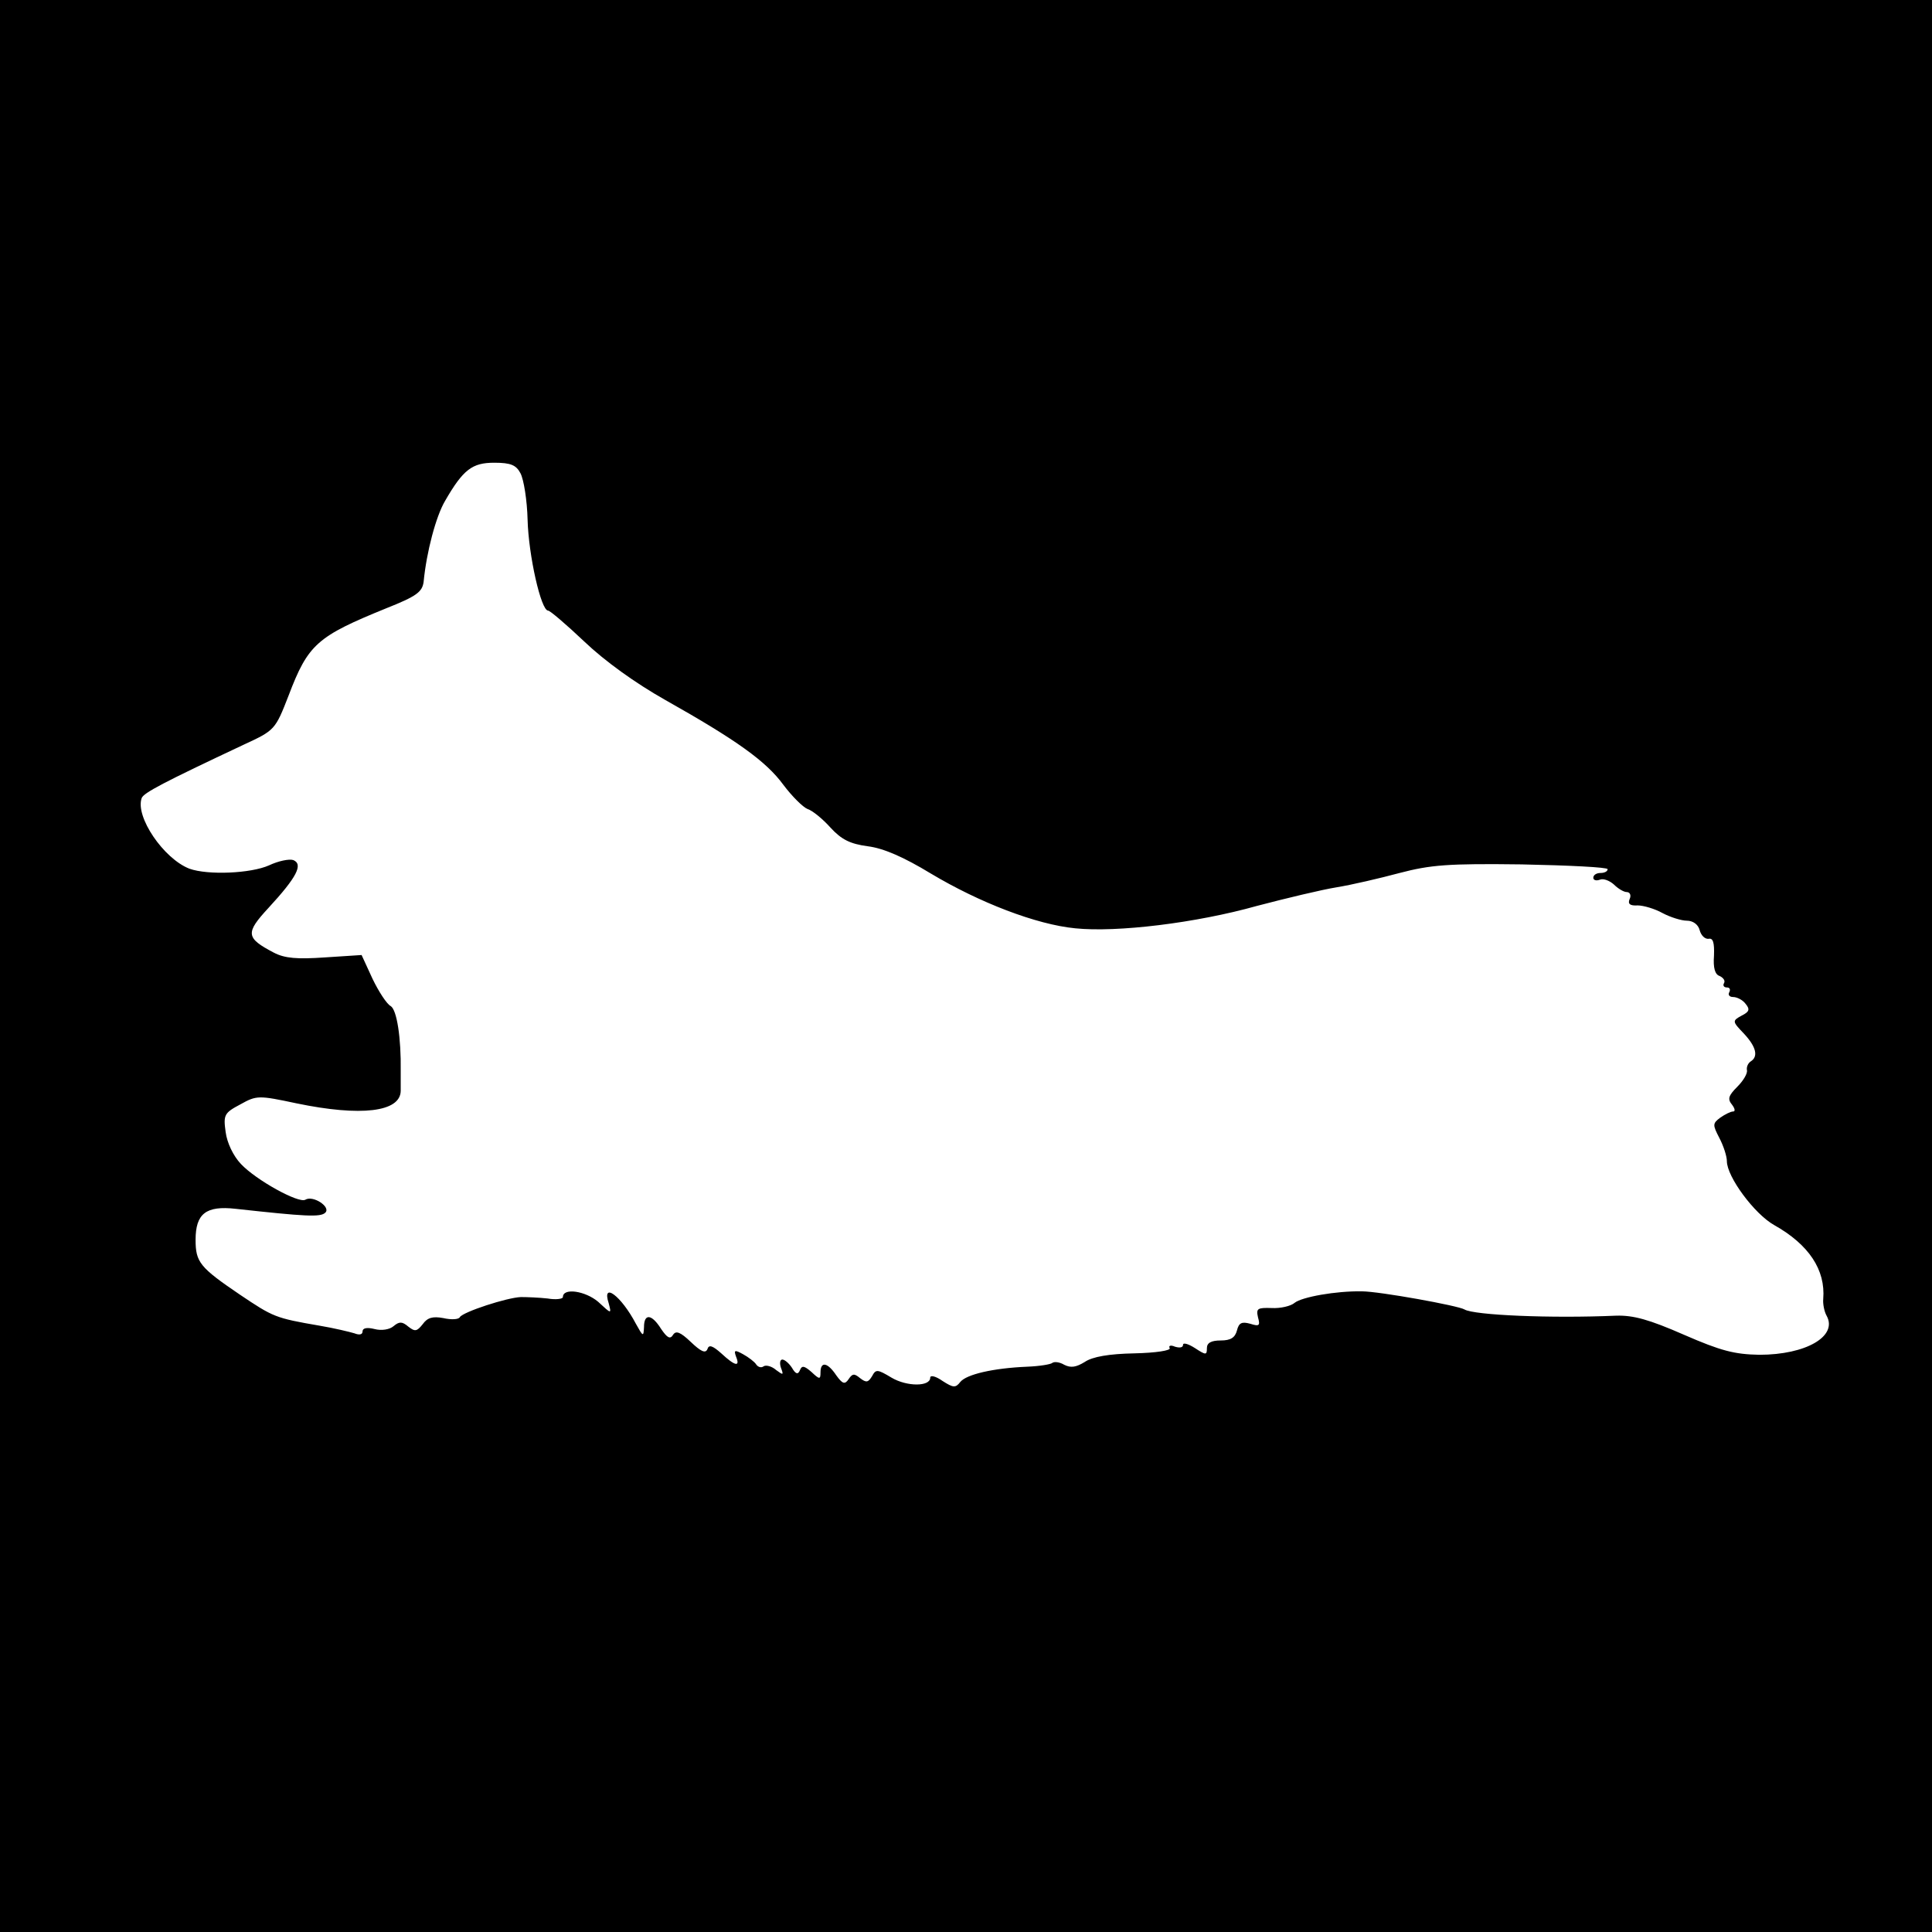
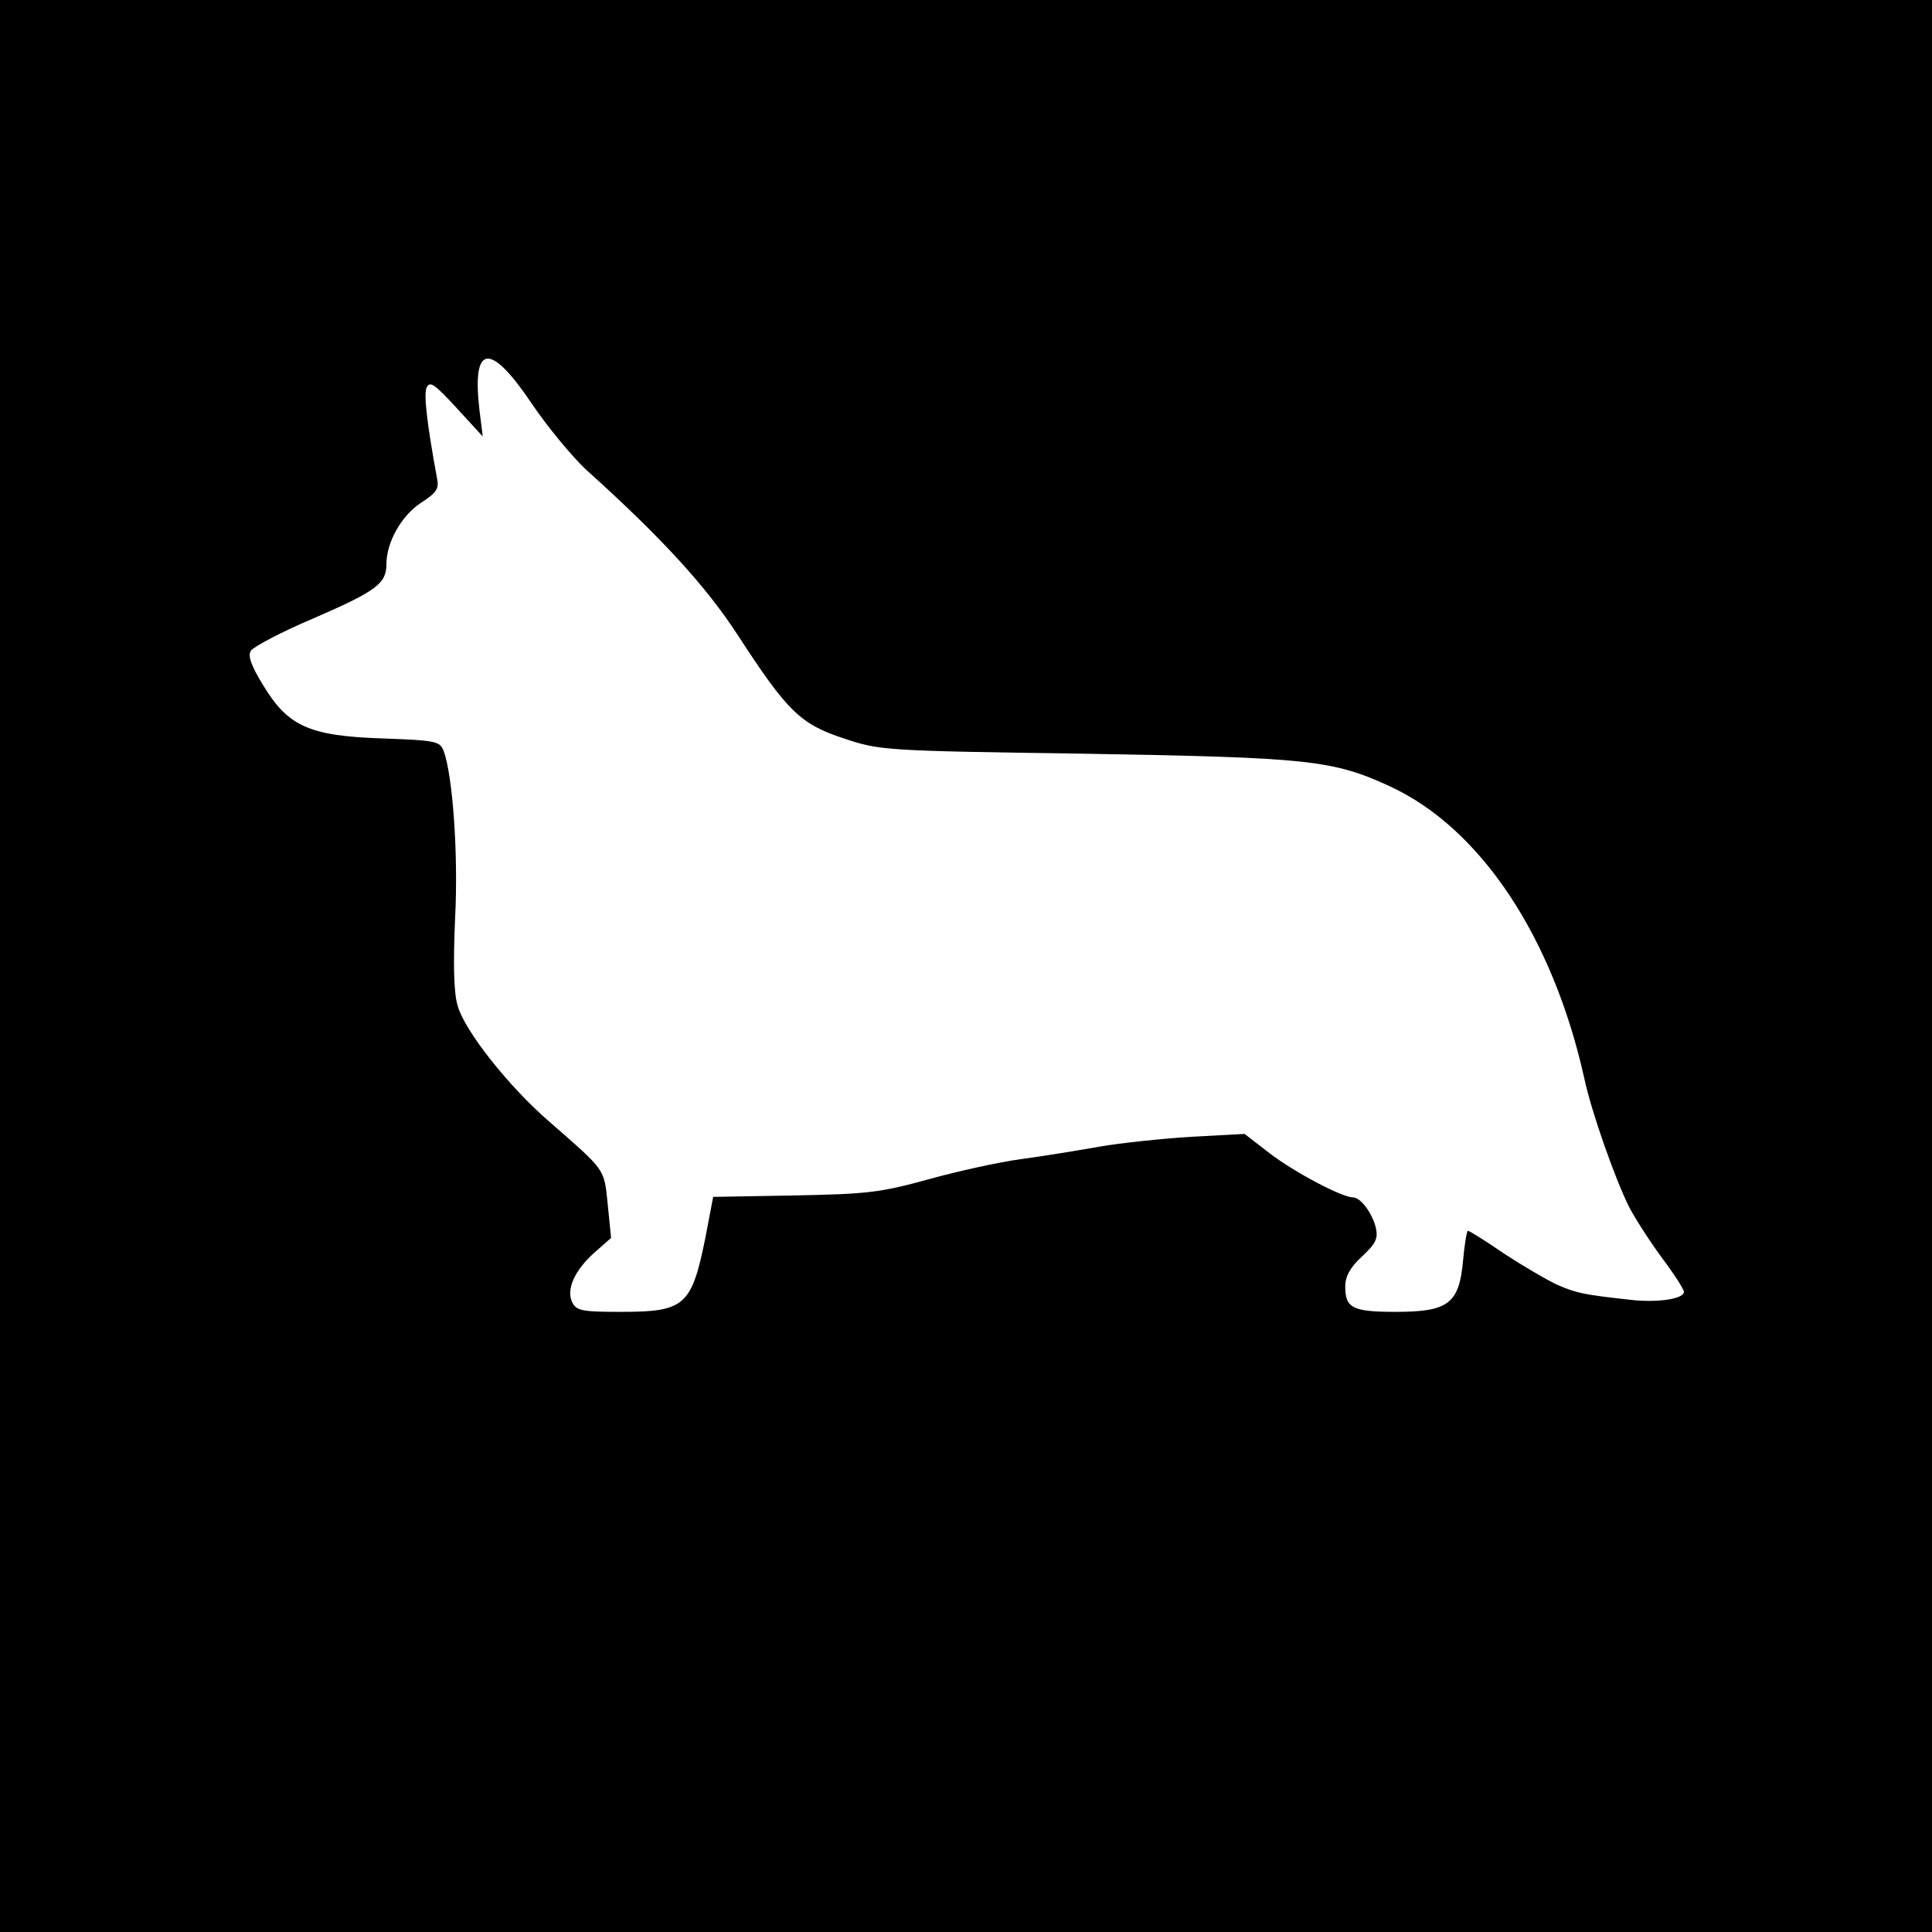
<svg xmlns="http://www.w3.org/2000/svg" version="1.0" width="405pt" height="405pt" viewBox="0 0 405 405" preserveAspectRatio="xMidYMid meet">
  <g transform="translate(0,405) scale(0.1,-0.1)" fill="#000000" stroke="none">
-     <path d="M0 2025 l0 -2025 2025 0 2025 0 0 2025 0 2025 -2025 0 -2025 0 0 -2025z m1091 1033 c7 -13 14 -57 15 -98 2 -74 28 -190 43 -190 4 0 38 -29 76 -65 43 -41 107 -87 169 -122 151 -85 212 -129 248 -178 18 -24 41 -47 51 -51 10 -3 32 -21 48 -39 23 -25 41 -34 78 -39 33 -4 76 -23 132 -57 102 -61 221 -107 303 -115 87 -9 253 11 381 47 61 16 136 34 167 39 31 5 91 19 132 30 65 17 101 20 256 18 99 -2 180 -6 180 -10 0 -5 -7 -8 -15 -8 -8 0 -15 -4 -15 -10 0 -5 6 -7 14 -4 7 3 20 -2 29 -10 9 -9 21 -16 27 -16 7 0 10 -7 6 -15 -4 -10 1 -14 17 -13 12 0 36 -7 52 -16 17 -9 40 -16 51 -16 13 0 24 -8 27 -20 3 -11 11 -19 19 -18 9 2 12 -8 11 -35 -2 -26 2 -40 12 -43 8 -4 12 -10 9 -15 -3 -5 0 -9 6 -9 6 0 8 -4 5 -10 -3 -5 0 -10 8 -10 8 0 20 -6 26 -14 10 -12 8 -17 -8 -25 -20 -11 -20 -12 5 -38 26 -28 30 -48 14 -58 -6 -4 -9 -12 -8 -18 2 -7 -8 -23 -20 -35 -19 -19 -21 -26 -11 -38 6 -8 7 -14 2 -14 -5 0 -17 -6 -27 -13 -16 -12 -16 -15 -2 -42 9 -17 16 -39 16 -49 0 -33 58 -111 99 -134 73 -41 108 -94 103 -155 -1 -10 2 -26 7 -35 24 -43 -43 -82 -141 -82 -52 1 -80 8 -158 42 -73 32 -106 41 -142 40 -137 -6 -298 1 -318 13 -13 8 -179 38 -215 38 -55 1 -126 -12 -141 -24 -8 -7 -30 -12 -48 -11 -30 1 -33 -1 -29 -19 5 -18 3 -20 -16 -14 -18 5 -24 2 -28 -14 -4 -15 -13 -21 -34 -21 -20 0 -29 -5 -29 -16 0 -15 -2 -15 -25 0 -14 9 -25 12 -25 7 0 -6 -7 -7 -17 -4 -9 4 -14 2 -11 -3 3 -5 -29 -10 -74 -11 -53 -1 -88 -7 -104 -18 -18 -11 -29 -13 -43 -6 -10 6 -21 7 -25 4 -3 -3 -27 -7 -53 -8 -71 -3 -127 -16 -140 -32 -10 -13 -15 -12 -37 2 -14 10 -26 13 -26 7 0 -19 -49 -19 -81 0 -30 18 -33 18 -41 3 -8 -13 -12 -14 -25 -4 -12 10 -16 10 -24 -2 -8 -12 -13 -10 -26 8 -18 27 -33 30 -33 6 0 -15 -2 -15 -19 1 -15 13 -20 14 -24 4 -4 -10 -9 -9 -17 5 -6 9 -15 17 -20 17 -5 0 -6 -8 -3 -17 6 -16 5 -16 -10 -5 -9 8 -21 11 -26 8 -5 -4 -12 -2 -16 4 -3 5 -16 15 -27 21 -18 10 -20 9 -15 -5 9 -22 -2 -20 -31 7 -18 16 -26 19 -29 9 -4 -10 -14 -5 -35 15 -22 21 -31 24 -37 15 -6 -10 -12 -7 -25 12 -20 32 -36 33 -36 4 -1 -21 -2 -20 -17 7 -31 59 -72 89 -57 43 6 -23 6 -23 -22 3 -27 23 -74 30 -74 10 0 -4 -15 -6 -32 -3 -18 2 -43 3 -56 3 -29 -1 -121 -31 -128 -42 -2 -5 -18 -6 -35 -2 -22 4 -33 1 -43 -13 -12 -15 -16 -16 -30 -5 -13 11 -19 11 -31 1 -8 -7 -25 -10 -40 -6 -16 4 -25 2 -25 -5 0 -7 -7 -8 -17 -4 -10 3 -43 11 -73 16 -93 16 -97 18 -167 65 -84 57 -93 68 -93 115 0 55 22 72 84 65 146 -16 178 -18 188 -8 12 12 -26 37 -42 27 -14 -8 -103 41 -135 75 -16 17 -29 44 -32 67 -5 36 -3 40 31 58 34 19 38 19 118 2 135 -28 217 -18 218 26 0 12 0 31 0 42 1 69 -8 128 -21 136 -8 4 -25 30 -38 57 l-23 50 -77 -5 c-58 -4 -84 -2 -107 10 -59 31 -60 41 -11 94 59 64 73 91 52 100 -9 3 -32 -2 -51 -11 -38 -17 -128 -21 -167 -7 -54 21 -114 109 -100 148 4 11 46 33 214 112 65 30 66 31 94 103 41 108 60 124 205 183 63 25 75 34 78 55 6 63 26 138 45 170 38 66 57 80 103 80 35 0 46 -5 55 -22z" />
+     <path d="M0 2025 l0 -2025 2025 0 2025 0 0 2025 0 2025 -2025 0 -2025 0 0 -2025z m1114 1180 c33 -49 85 -112 115 -140 157 -141 252 -245 318 -347 104 -160 131 -186 222 -216 75 -25 82 -26 506 -32 469 -8 519 -13 640 -69 189 -88 340 -315 406 -611 15 -71 65 -212 94 -270 13 -25 44 -73 69 -107 25 -33 46 -66 46 -71 0 -15 -55 -23 -110 -17 -100 11 -114 14 -154 31 -22 10 -73 40 -113 66 -39 27 -73 48 -76 48 -2 0 -7 -28 -10 -62 -8 -91 -31 -108 -141 -108 -91 0 -106 8 -106 53 0 21 10 40 35 63 30 28 34 38 29 61 -8 31 -32 63 -48 63 -23 0 -123 53 -174 92 l-53 41 -112 -6 c-62 -4 -149 -13 -194 -21 -45 -8 -119 -20 -164 -26 -44 -6 -131 -25 -192 -42 -102 -28 -128 -31 -282 -34 l-170 -3 -16 -84 c-29 -144 -43 -157 -176 -157 -81 0 -94 2 -103 19 -14 27 4 68 47 106 l34 30 -7 70 c-8 77 -3 69 -124 175 -84 73 -177 190 -191 243 -8 28 -9 88 -5 182 7 135 -5 299 -24 351 -8 20 -16 22 -127 26 -154 5 -199 25 -251 111 -26 42 -33 63 -26 73 5 8 65 40 134 69 129 56 150 72 150 112 0 46 31 101 71 128 34 22 40 30 35 53 -20 109 -28 173 -22 189 7 15 16 9 63 -42 l55 -60 -7 56 c-16 138 22 143 109 14z" />
  </g>
</svg>
